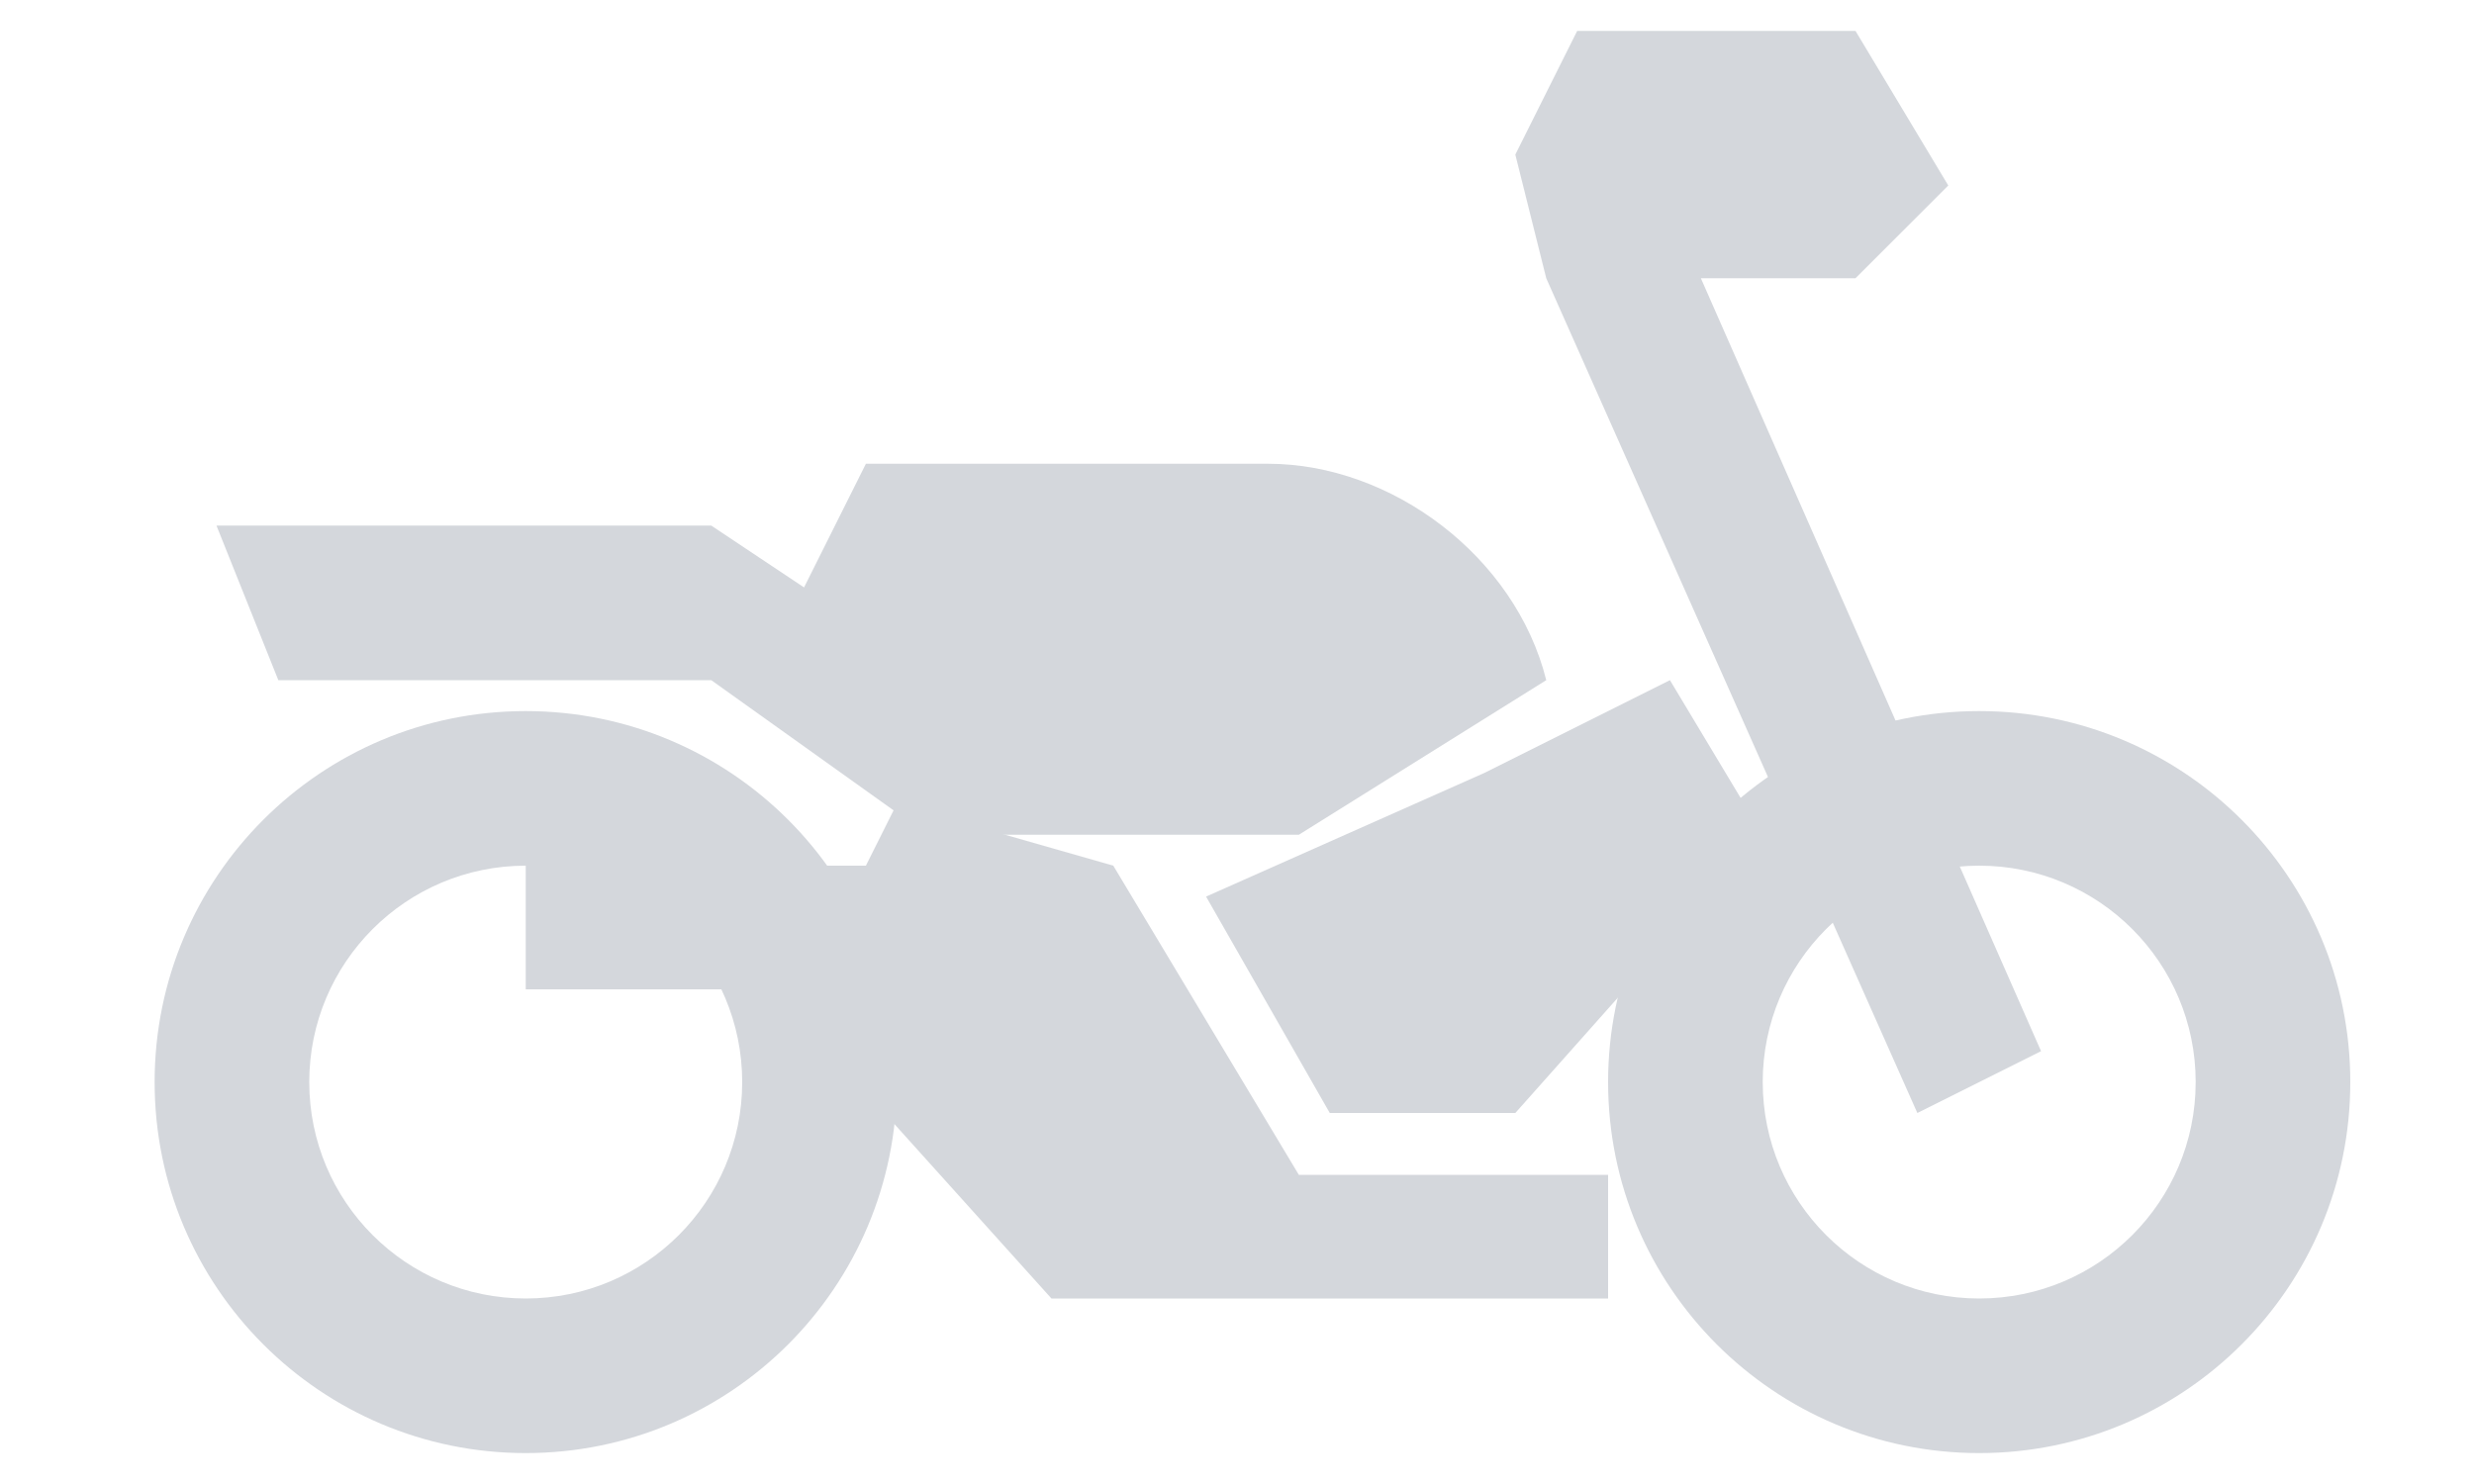
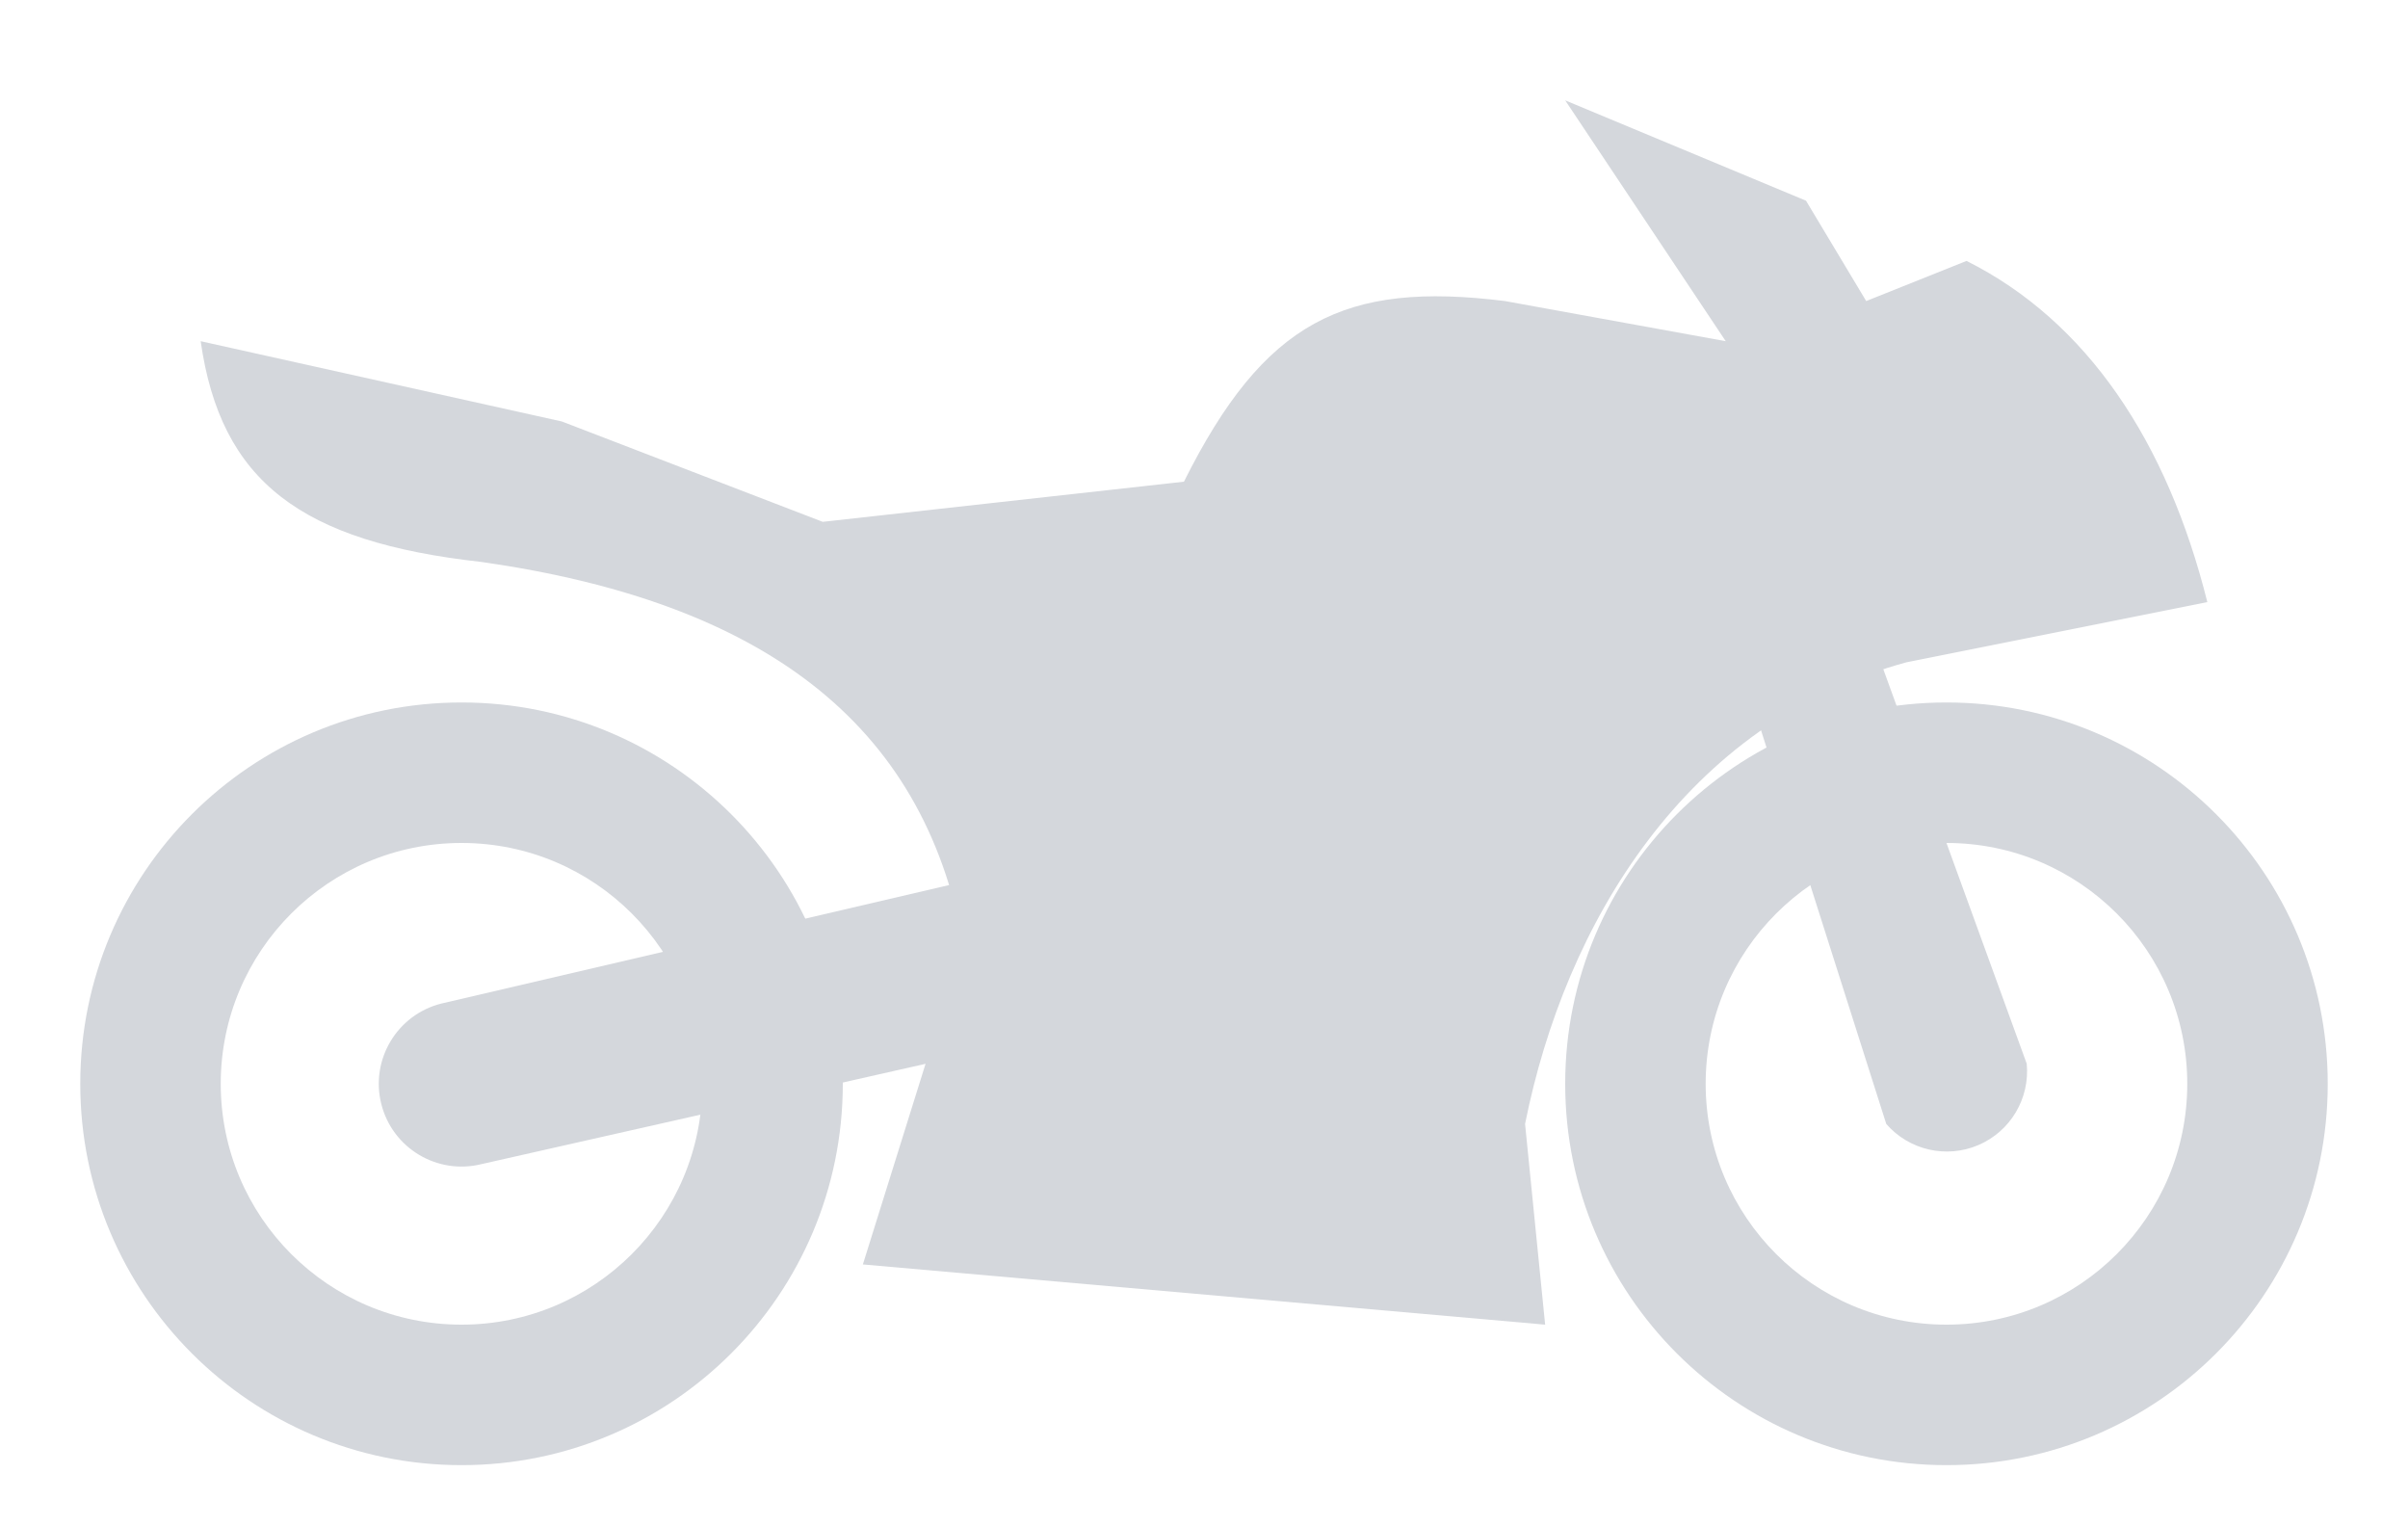
- <svg xmlns="http://www.w3.org/2000/svg" viewBox="0 0 80 48" role="img" aria-label="Motorbike Collection">
+ <svg xmlns="http://www.w3.org/2000/svg" viewBox="0 0 120 76" role="img" aria-label="Motorbike Collection">
  <g fill="#d4d7dc">
-     <path fill-rule="evenodd" d="M17 23a12 12 0 1 0 0 24 12 12 0 0 0 0-24Zm0 5a7 7 0 1 1 0 14 7 7 0 0 1 0-14ZM64 23a12 12 0 1 0 0 24 12 12 0 0 0 0-24Zm0 5a7 7 0 1 1 0 14 7 7 0 0 1 0-14Z" />
-     <path d="m49 5 2-4h9l3 5-3 3h-5l11 25-4 2-12-27ZM28 15h13c4 0 8 3 9 7l-8 5H30l-7-5H9l-2-5h16l3 2 2-4Z" />
-     <path d="m29 26 7 2 6 10h10v4H34l-9-10h-8v-4h11Zm19-1 6-3 3 5-8 9h-6l-4-7Z" />
+     <path fill-rule="evenodd" d="M23 35a19 19 0 1 0 0 38 19 19 0 0 0 0-38Zm0 7a12 12 0 1 1 0 24 12 12 0 0 1 0-24ZM97 35a19 19 0 1 0 0 38 19 19 0 0 0 0-38Zm0 7a12 12 0 1 1 0 24 12 12 0 0 1 0-24Z" />
+     <path d="m10 17 18 4 13 5 18-2c4-8 8-10 16-9l11 2-8-12 12 5 3 5 5-2c6 3 10 9 12 17l-15 3c-11 3-17 13-19 23l1 10-34-3 5-16c-2-11-10-17-24-19-9-1-13-4-14-11Z" />
+     <path d="m22 50 30-7 3 8-31 7a4 4 0 0 1-2-8Zm65-16 6-3 8 22a4 4 0 0 1-7 3Z" />
  </g>
</svg>
